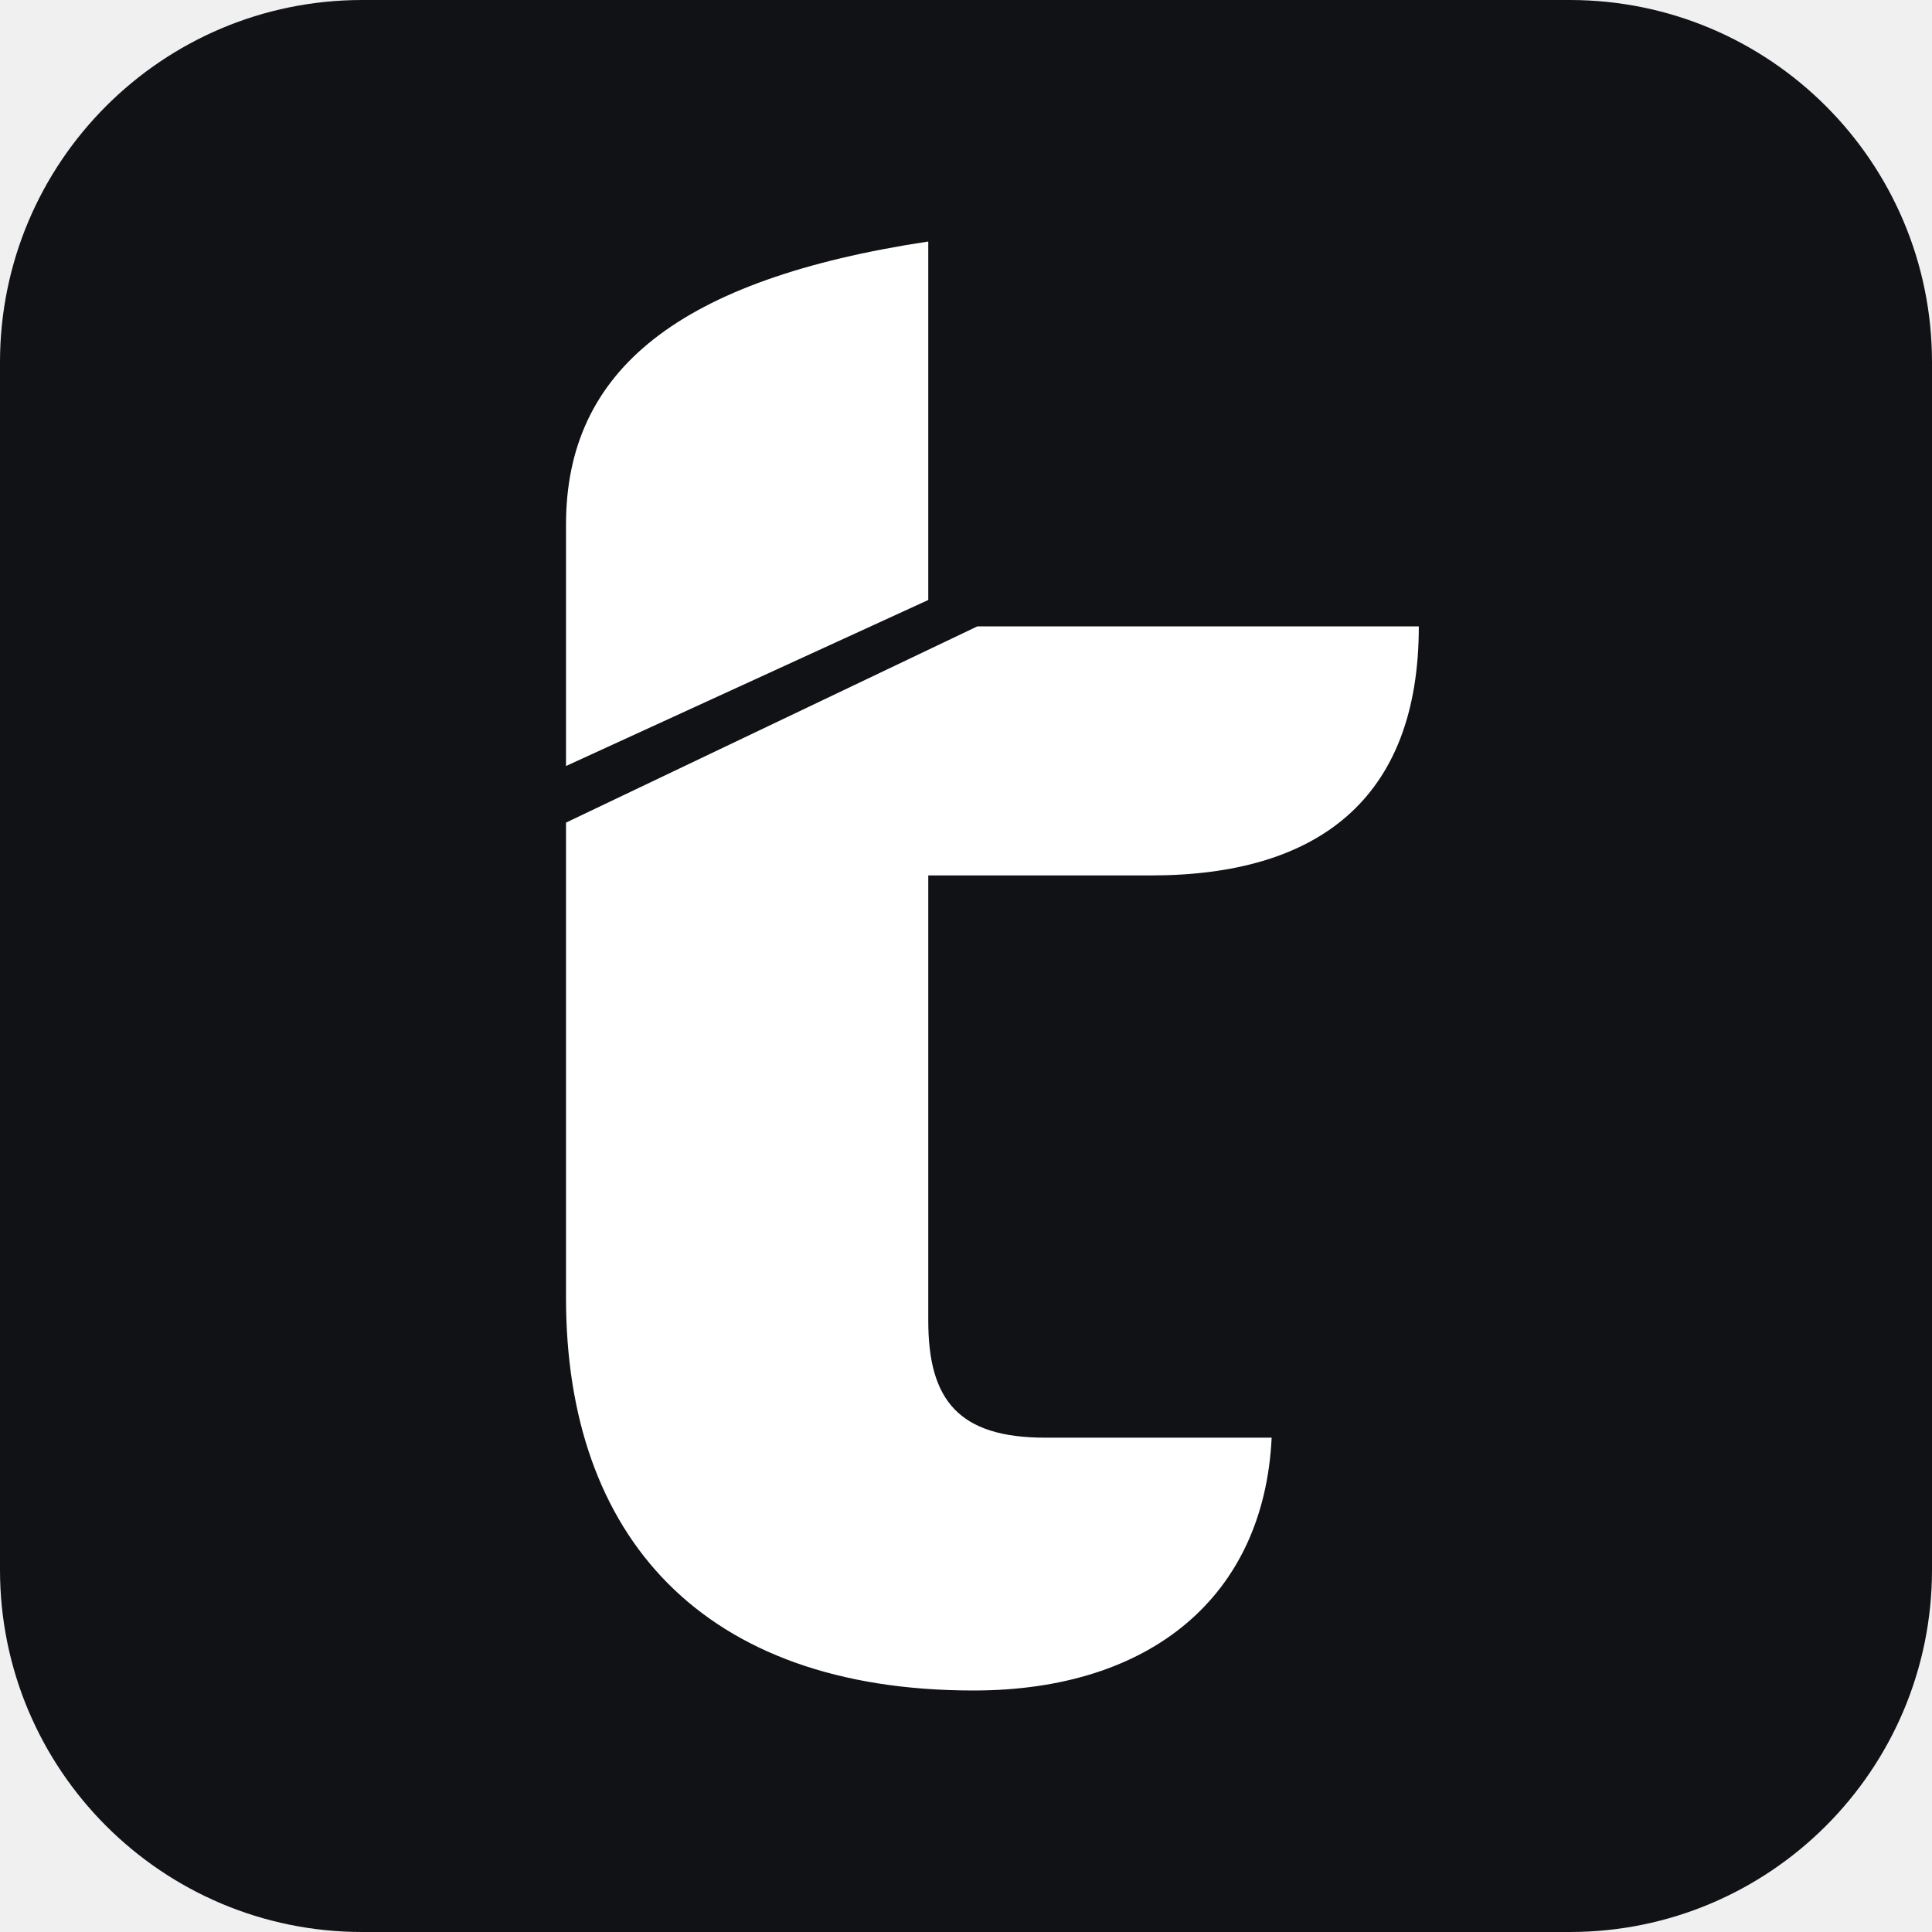
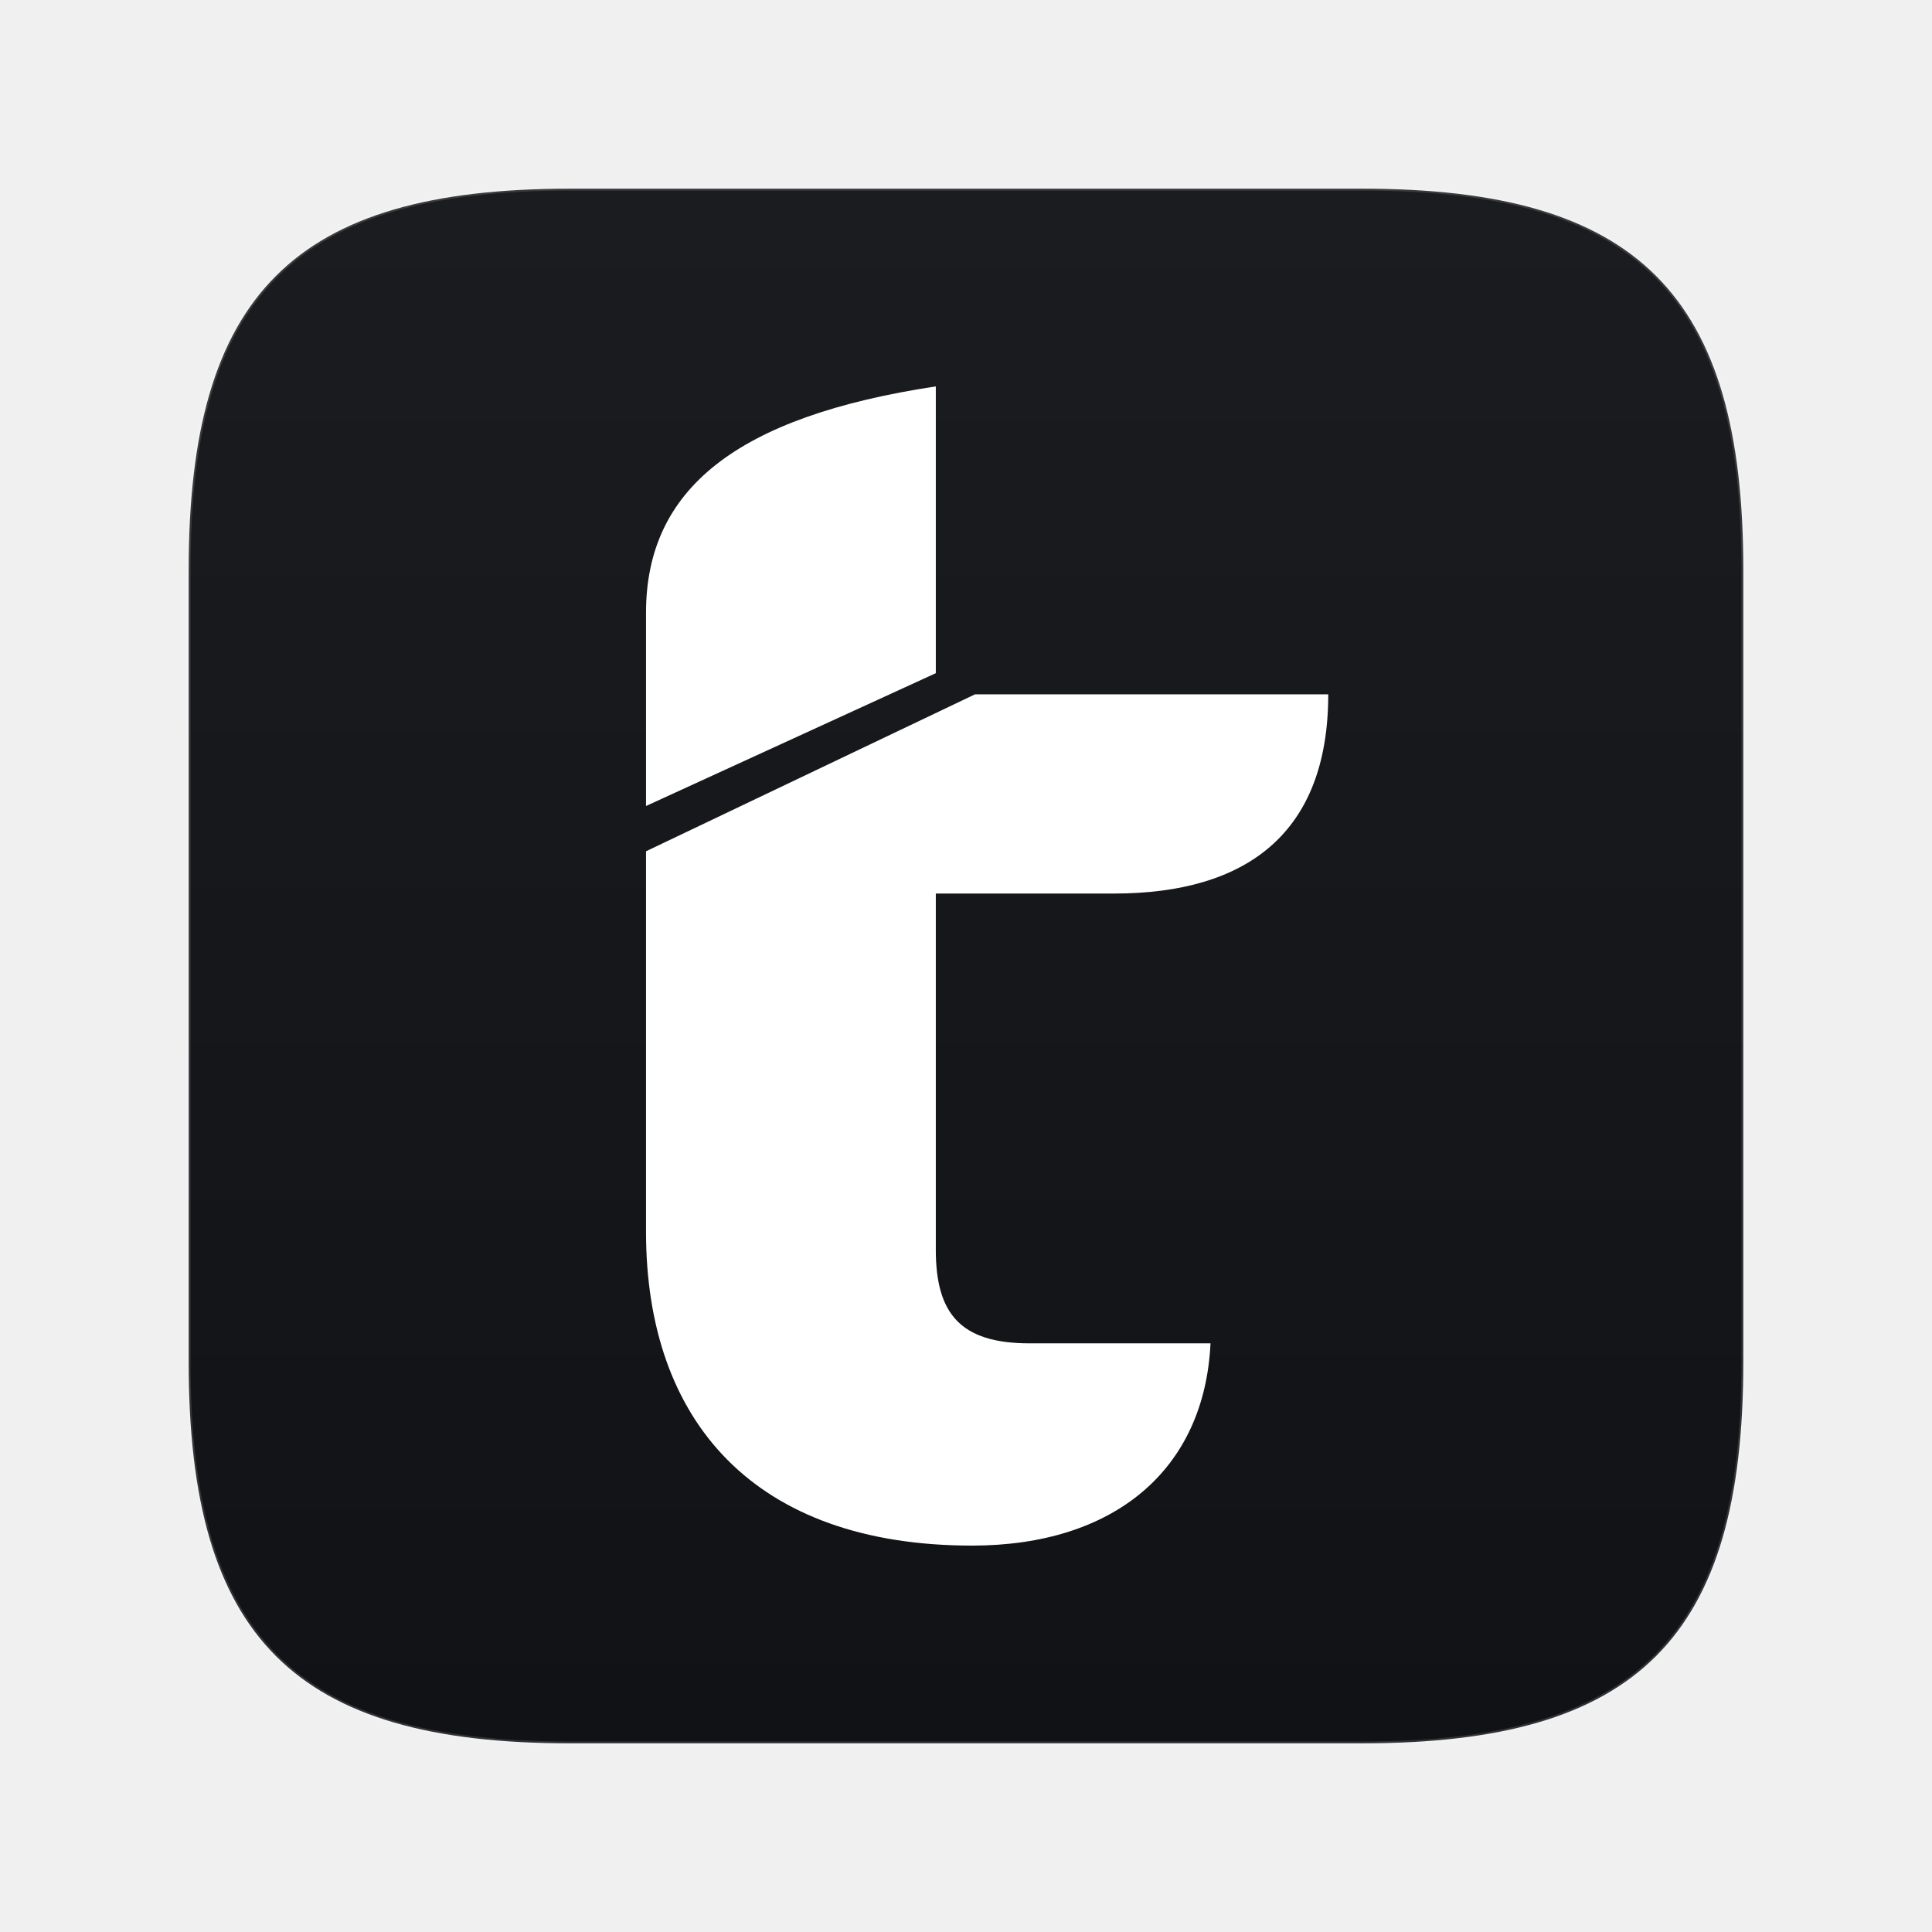
<svg xmlns="http://www.w3.org/2000/svg" width="512" height="512" viewBox="0 0 512 512" fill="none" role="img" aria-labelledby="title">
-   <rect width="512" height="512" rx="96" fill="#111216" />
-   <g fill="#FFFFFF">
+   <defs>
+     <linearGradient id="tile-fill" x1="256" y1="50" x2="256" y2="462" gradientUnits="userSpaceOnUse">
+       <stop stop-color="#1B1C20" />
+       <stop offset="1" stop-color="#111216" />
+     </linearGradient>
+   </defs>
+   <path fill="url(#tile-fill)" stroke="white" stroke-opacity="0.14" d="M151 50 H361 C434 50 462 78 462 151 V361 C462 434 434 462 361 462 H151 C78 462 50 434 50 361 V151 C50 78 78 50 151 50 Z" />
+   <g transform="translate(51.2 51.2) scale(0.8)" fill="#FFFFFF">
    <path d="M 246 64 C 180 74 150 98 150 139 L 150 203 L 246 159 Z" />
    <path d="M 150 218 L 259 166 L 376 166 C 376 212 349 232 305 232 L 246 232 L 246 350 C 246 371 254 381 277 381 L 337 381 C 335 423 305 448 258 448 C 186 448 150 407 150 344 Z" />
  </g>
</svg>
